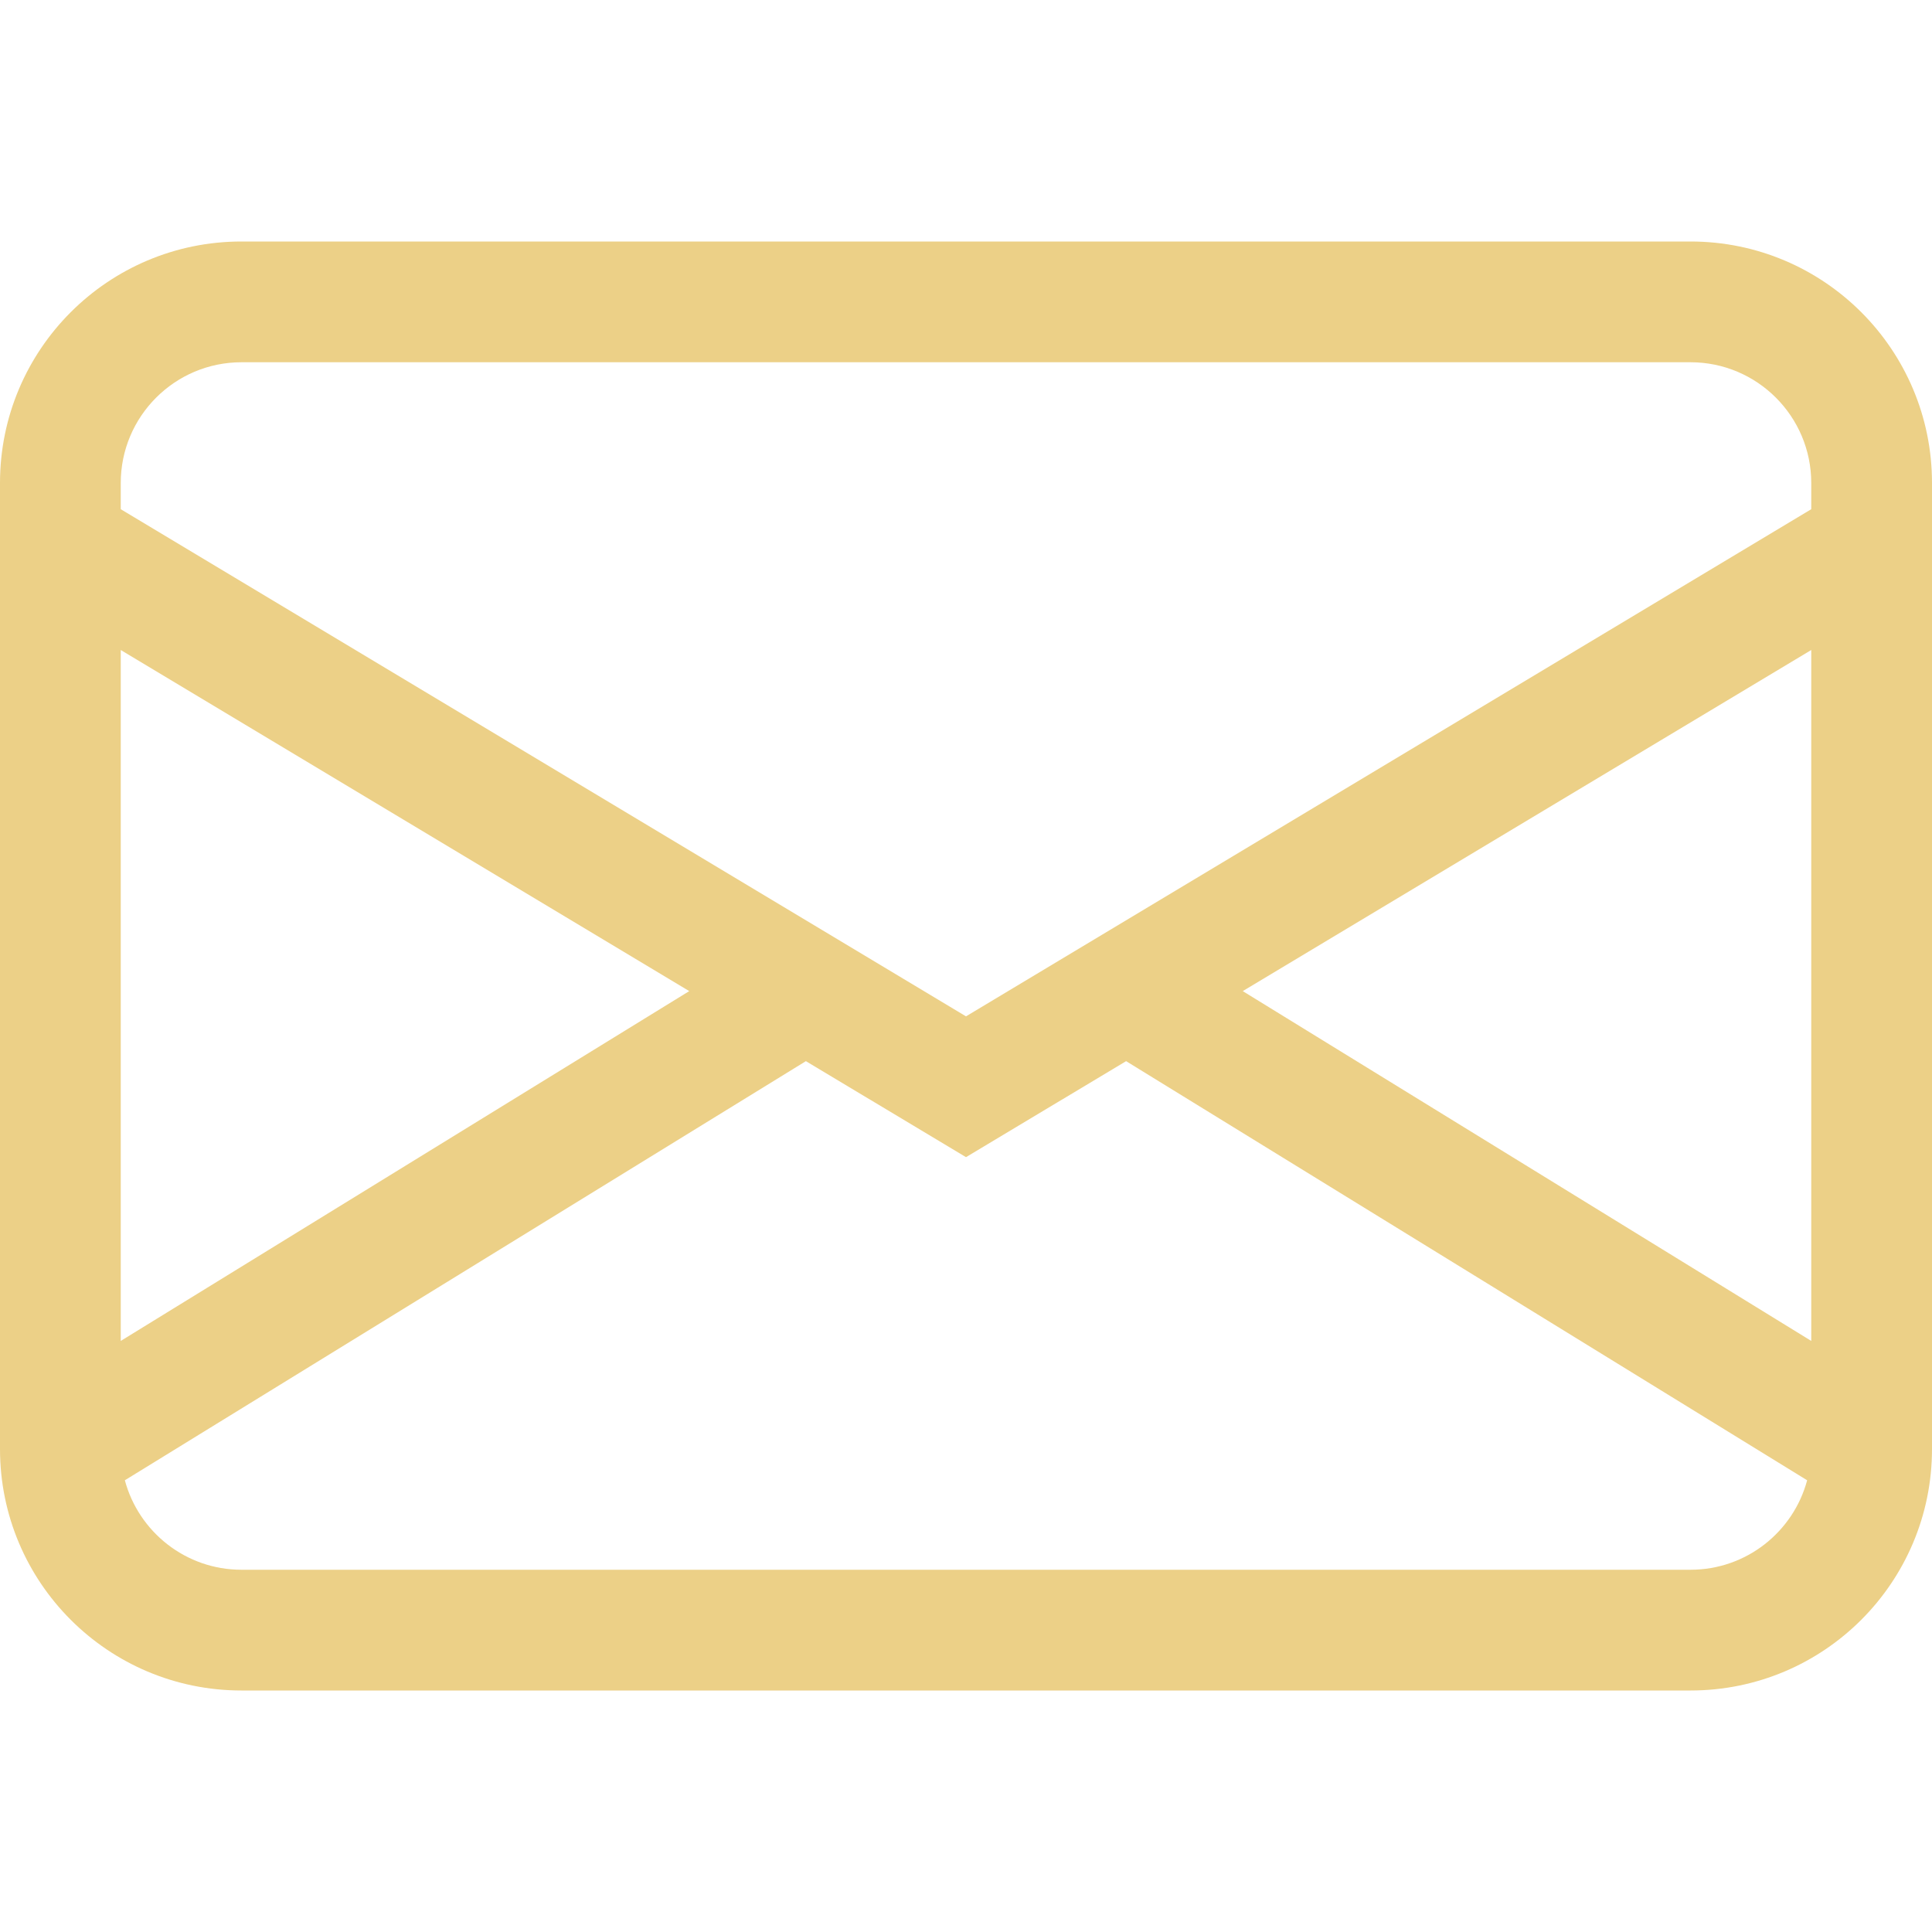
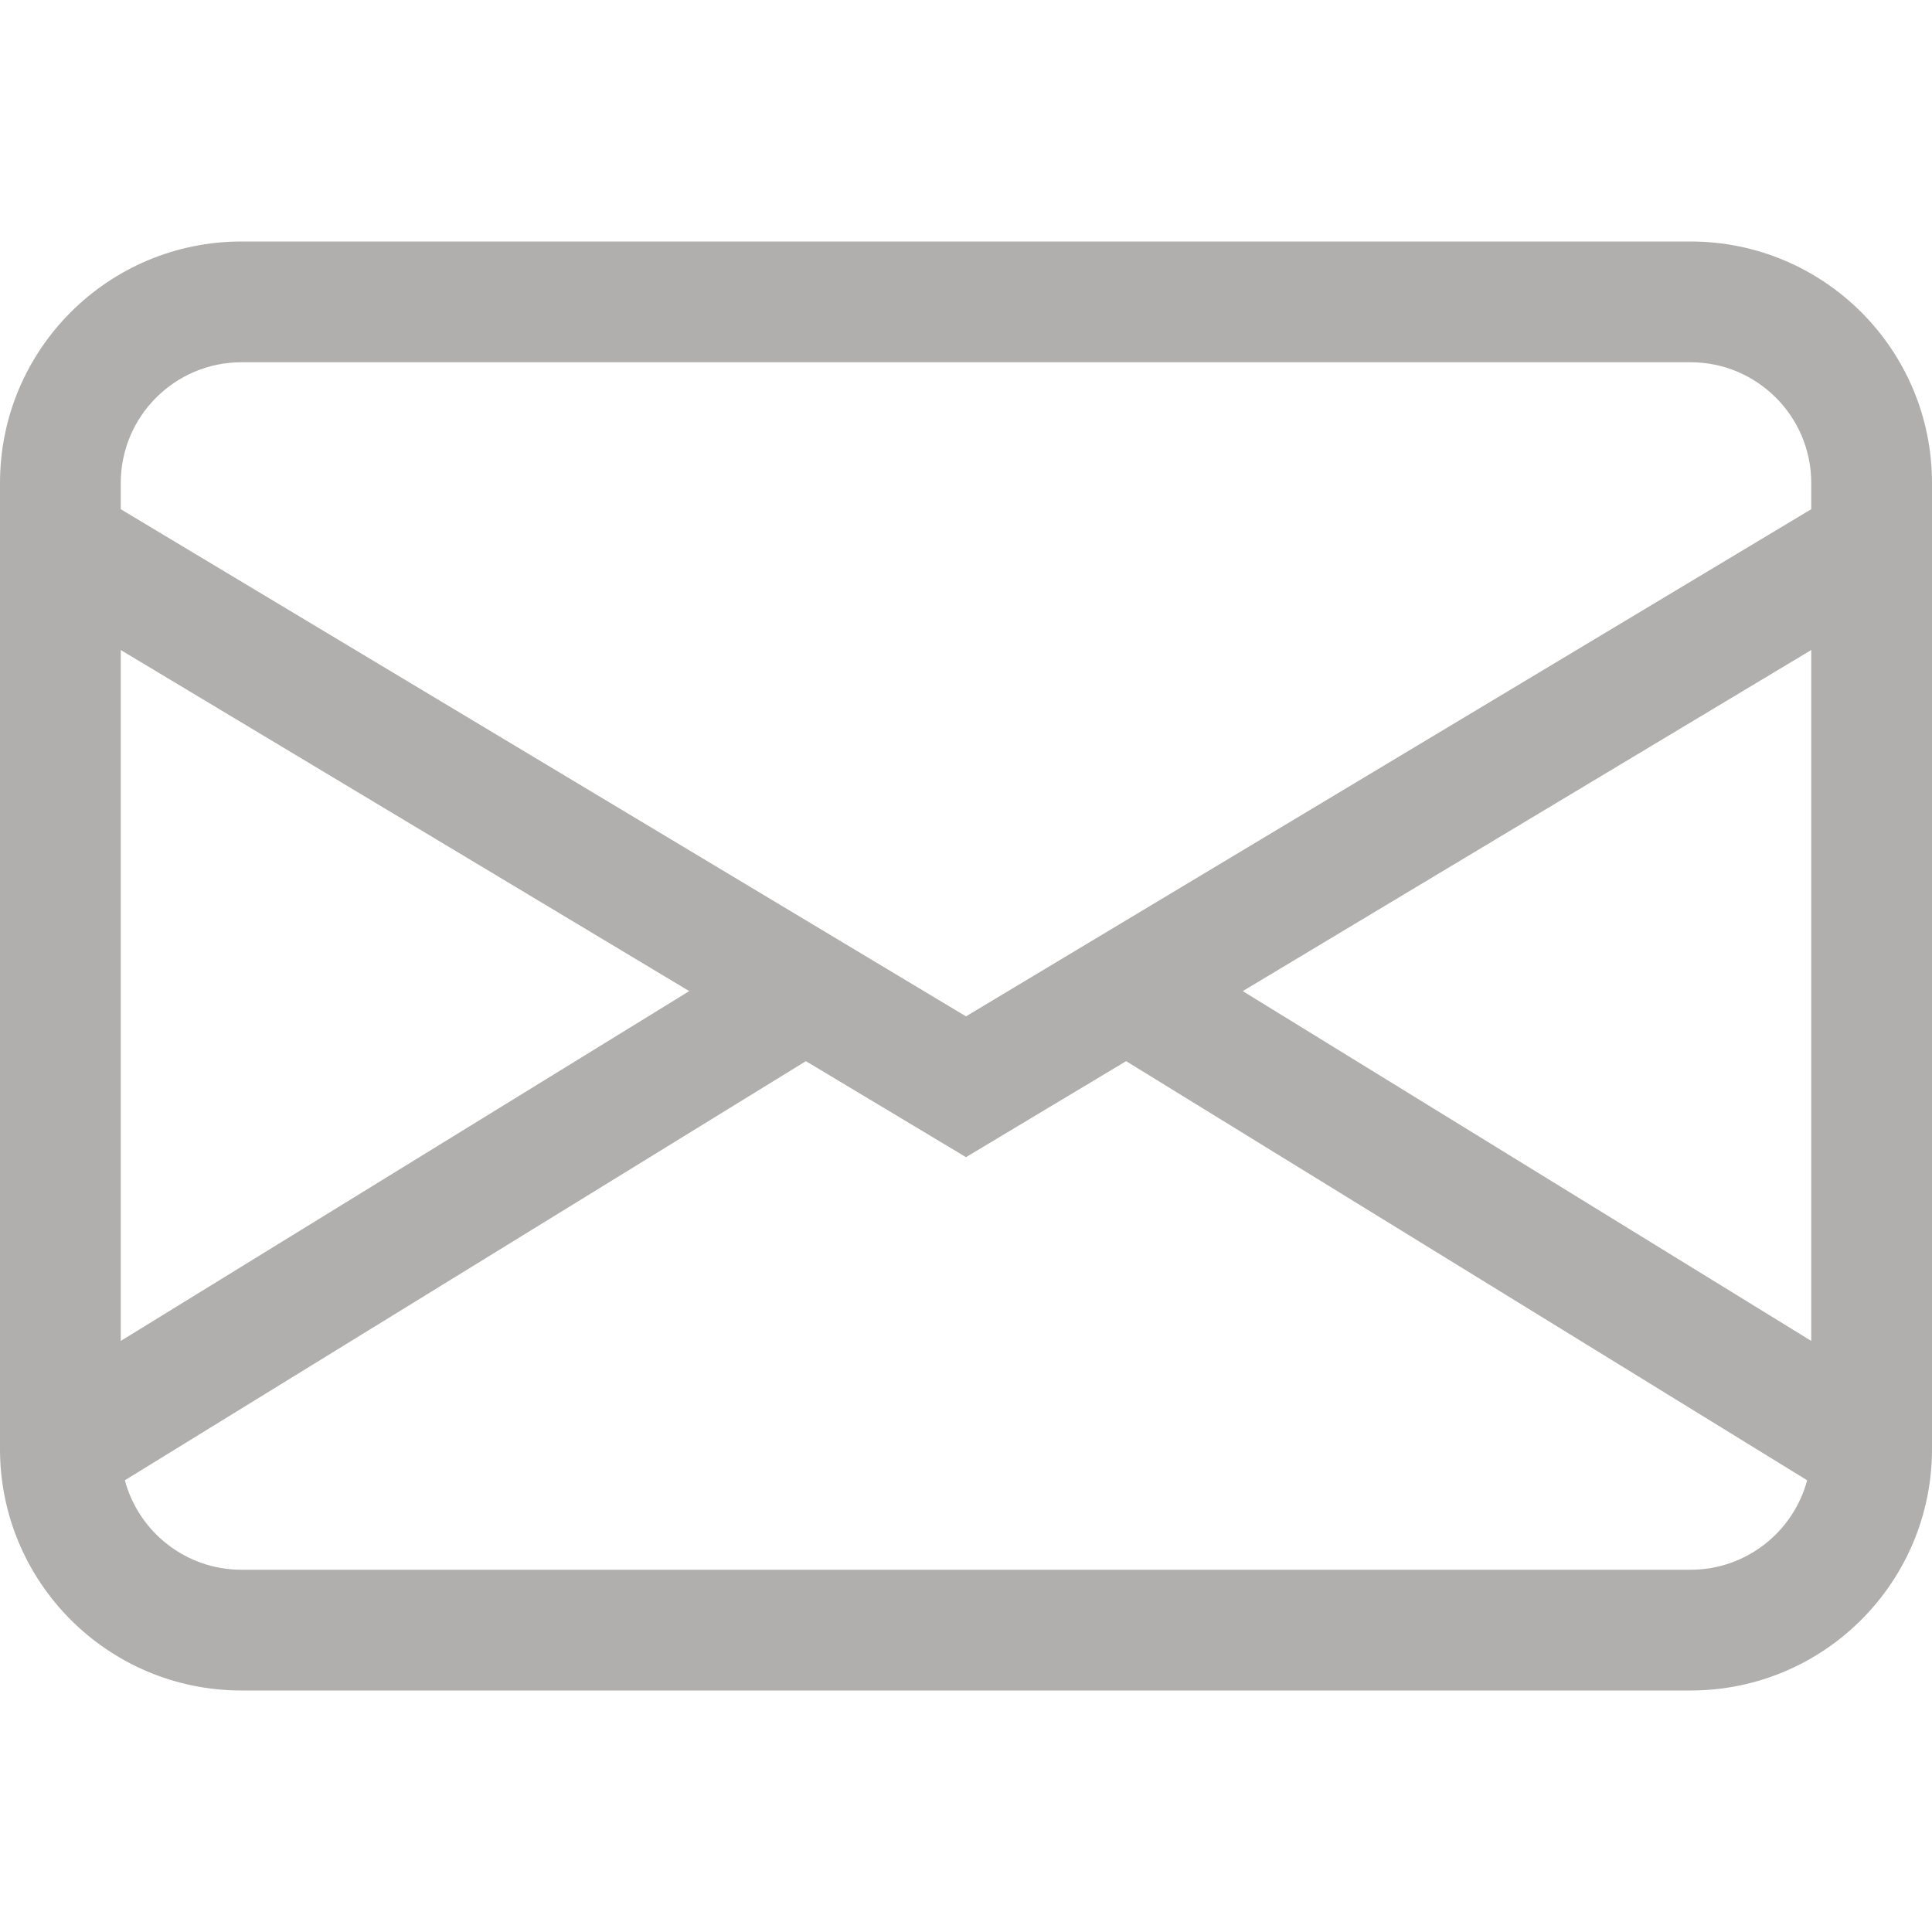
<svg xmlns="http://www.w3.org/2000/svg" width="16" height="16" viewBox="0 0 16 16" fill="none">
-   <path d="M0 4C0 2.895 0.895 2 2 2H14C15.105 2 16 2.895 16 4V12C16 13.105 15.105 14 14 14H2C0.895 14 0 13.105 0 12V4ZM2 3C1.448 3 1 3.448 1 4V4.217L8 8.417L15 4.217V4C15 3.448 14.552 3 14 3H2ZM15 5.383L10.292 8.208L15 11.105V5.383ZM14.966 12.259L9.326 8.788L8 9.583L6.674 8.788L1.034 12.259C1.148 12.685 1.537 13 2 13H14C14.463 13 14.852 12.685 14.966 12.259ZM1 11.105L5.708 8.208L1 5.383V11.105Z" fill="#ECD087" />
+   <path d="M0 4C0 2.895 0.895 2 2 2H14C15.105 2 16 2.895 16 4V12C16 13.105 15.105 14 14 14H2C0.895 14 0 13.105 0 12V4ZM2 3C1.448 3 1 3.448 1 4V4.217L8 8.417L15 4.217V4C15 3.448 14.552 3 14 3H2ZM15 5.383L10.292 8.208L15 11.105V5.383ZM14.966 12.259L9.326 8.788L8 9.583L6.674 8.788L1.034 12.259C1.148 12.685 1.537 13 2 13H14C14.463 13 14.852 12.685 14.966 12.259ZM1 11.105L5.708 8.208L1 5.383V11.105Z" fill="#B0AFAE" />
</svg>
